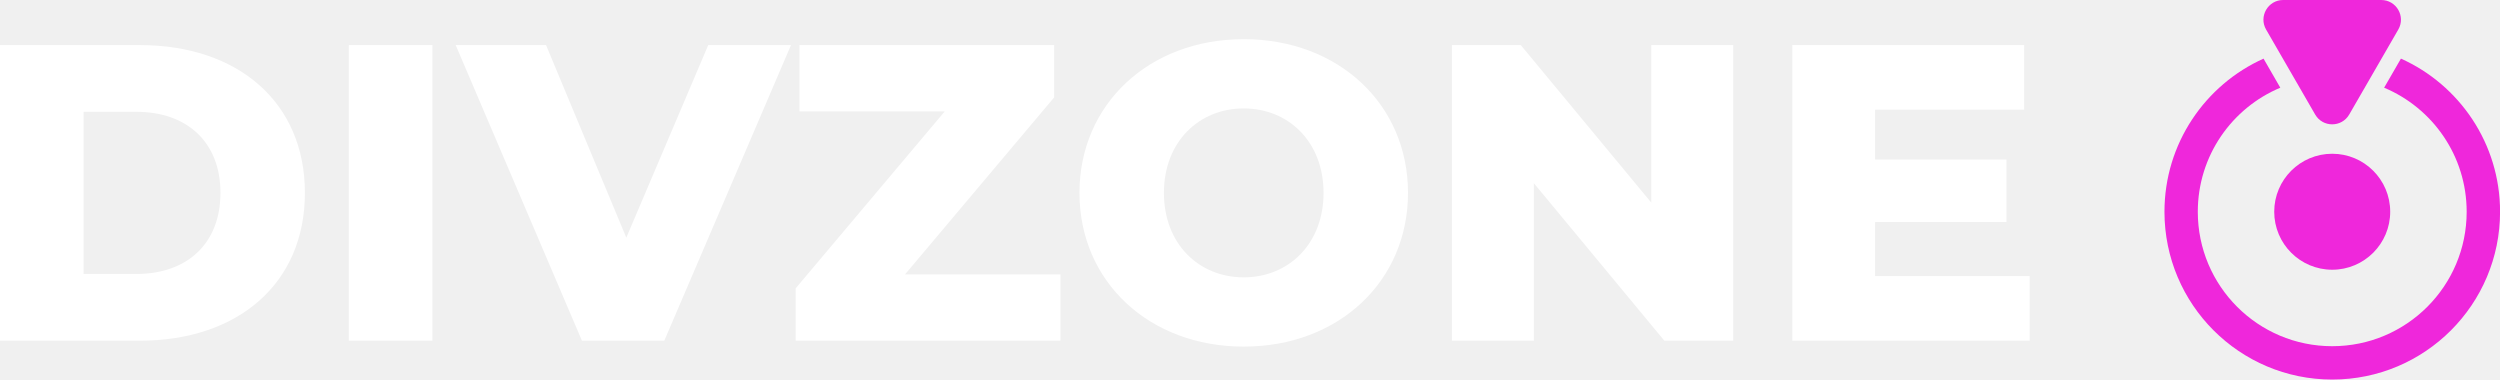
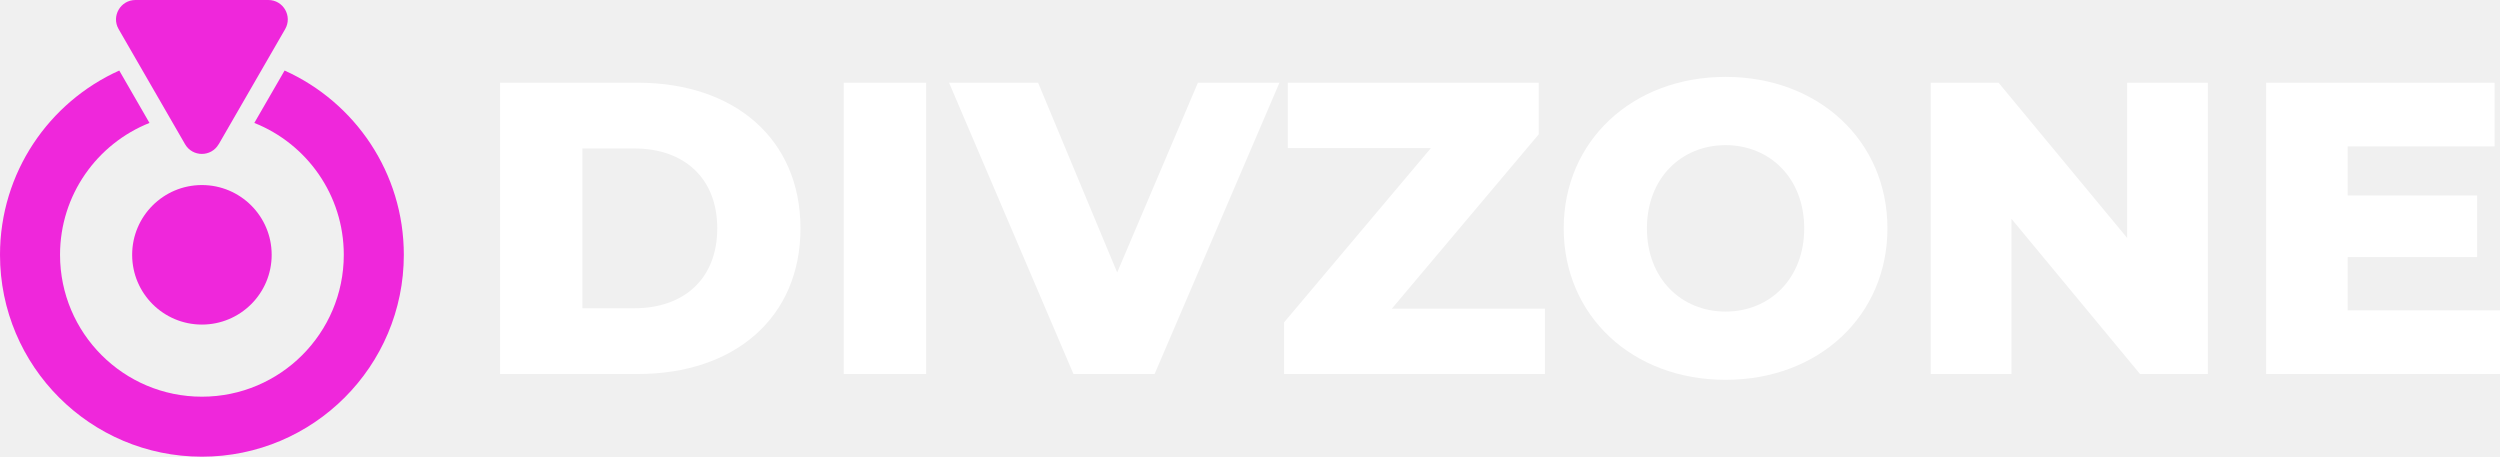
- <svg xmlns="http://www.w3.org/2000/svg" id="Capa_2" viewBox="0 0 732.03 111.13">
+ <svg xmlns="http://www.w3.org/2000/svg" id="Capa_2" viewBox="0 0 742.9 135.71">
  <defs>
    <style>.cls-1{fill:#fff;}.cls-2{fill:#ef27db;}</style>
  </defs>
  <g id="Capa_1-2">
-     <path class="cls-2" d="m703.02,17.17l-4.92,8.51c14.2,5.95,24.17,19.97,24.17,36.33,0,21.74-17.62,39.36-39.37,39.36s-39.36-17.62-39.36-39.36c0-16.36,9.97-30.38,24.16-36.33l-4.91-8.51c-17.1,7.68-29.01,24.87-29.01,44.84,0,27.12,22,49.13,49.13,49.13s49.14-22,49.14-49.13c0-19.97-11.91-37.16-29.01-44.84Z" />
-     <circle class="cls-2" cx="682.9" cy="62" r="16.98" />
-     <path class="cls-2" d="m687.89,33.52l14.36-24.87c2.22-3.85-.56-8.65-5-8.65h-28.71c-4.44,0-7.22,4.81-5,8.65l14.36,24.87c2.22,3.85,7.77,3.85,9.99,0Z" />
-     <path class="cls-1" d="m0,13.2h40.93c28.69,0,48.35,16.69,48.35,43.28s-19.66,43.28-48.35,43.28H0V13.2Zm39.94,67.02c14.72,0,24.61-8.78,24.61-23.74s-9.89-23.74-24.61-23.74h-15.46v47.48h15.46Z" />
-     <path class="cls-1" d="m102.14,13.2h24.48v86.56h-24.48V13.2Z" />
-     <path class="cls-1" d="m231.61,13.2l-37.1,86.56h-24.11L133.43,13.2h26.46l23.5,56.39,23.99-56.39h24.24Z" />
-     <path class="cls-1" d="m310.51,80.35v19.41h-77.53v-15.33l43.65-51.81h-42.54V13.2h74.57v15.33l-43.65,51.81h45.51Z" />
-     <path class="cls-1" d="m316.08,56.48c0-25.97,20.4-45.01,48.1-45.01s48.1,19.04,48.1,45.01-20.4,45.01-48.1,45.01-48.1-19.04-48.1-45.01Zm71.47,0c0-14.96-10.26-24.73-23.37-24.73s-23.37,9.77-23.37,24.73,10.26,24.73,23.37,24.73,23.37-9.77,23.37-24.73Z" />
-     <path class="cls-1" d="m507.5,13.2v86.56h-20.16l-38.21-46.12v46.12h-23.99V13.2h20.16l38.21,46.12V13.2h23.99Z" />
-     <path class="cls-1" d="m594.31,80.84v18.92h-69.5V13.2h67.89v18.92h-43.65v14.59h38.46v18.3h-38.46v15.83h45.26Z" />
+     <path class="cls-2" d="m84.57,20.96l-9,15.57c15.58,6.19,26.59,21.4,26.59,39.19,0,23.28-18.88,42.16-42.16,42.16s-42.16-18.88-42.16-42.16c0-17.79,11.01-32.99,26.58-39.19l-8.98-15.57C14.55,30.35,0,51.33,0,75.72c0,33.12,26.87,59.99,60,59.99s60-26.87,60-59.99c0-24.39-14.54-45.37-35.43-54.76Z" />
+     <circle class="cls-2" cx="60" cy="75.72" r="20.73" />
+     <path class="cls-2" d="m65,42.85l19.74-34.2c2.22-3.85-.56-8.65-5-8.65h-39.49c-4.44,0-7.22,4.81-5,8.65l19.74,34.2c2.22,3.85,7.77,3.85,9.99,0Z" />
+     <path class="cls-1" d="m148.59,24.58h40.93c28.69,0,48.35,16.69,48.35,43.28s-19.66,43.28-48.35,43.28h-40.93V24.58Zm39.94,67.02c14.72,0,24.61-8.78,24.61-23.74s-9.89-23.74-24.61-23.74h-15.46v47.48h15.46Z" />
+     <path class="cls-1" d="m250.73,24.58h24.48v86.56h-24.48V24.58Z" />
+     <path class="cls-1" d="m380.2,24.58l-37.1,86.56h-24.11l-36.97-86.56h26.46l23.5,56.39,23.99-56.39h24.24Z" />
+     <path class="cls-1" d="m459.1,91.72v19.41h-77.53v-15.33l43.65-51.81h-42.54v-19.41h74.57v15.33l-43.65,51.81h45.51Z" />
+     <path class="cls-1" d="m464.67,67.86c0-25.97,20.4-45.01,48.1-45.01s48.1,19.04,48.1,45.01-20.4,45.01-48.1,45.01-48.1-19.04-48.1-45.01Zm71.47,0c0-14.96-10.26-24.73-23.37-24.73s-23.37,9.77-23.37,24.73,10.26,24.73,23.37,24.73,23.37-9.77,23.37-24.73Z" />
+     <path class="cls-1" d="m656.09,24.58v86.56h-20.16l-38.21-46.12v46.12h-23.99V24.58h20.16l38.21,46.12V24.58h23.99Z" />
+     <path class="cls-1" d="m742.9,92.22v18.92h-69.5V24.58h67.89v18.92h-43.65v14.59h38.46v18.3h-38.46v15.83h45.26Z" />
  </g>
</svg>
